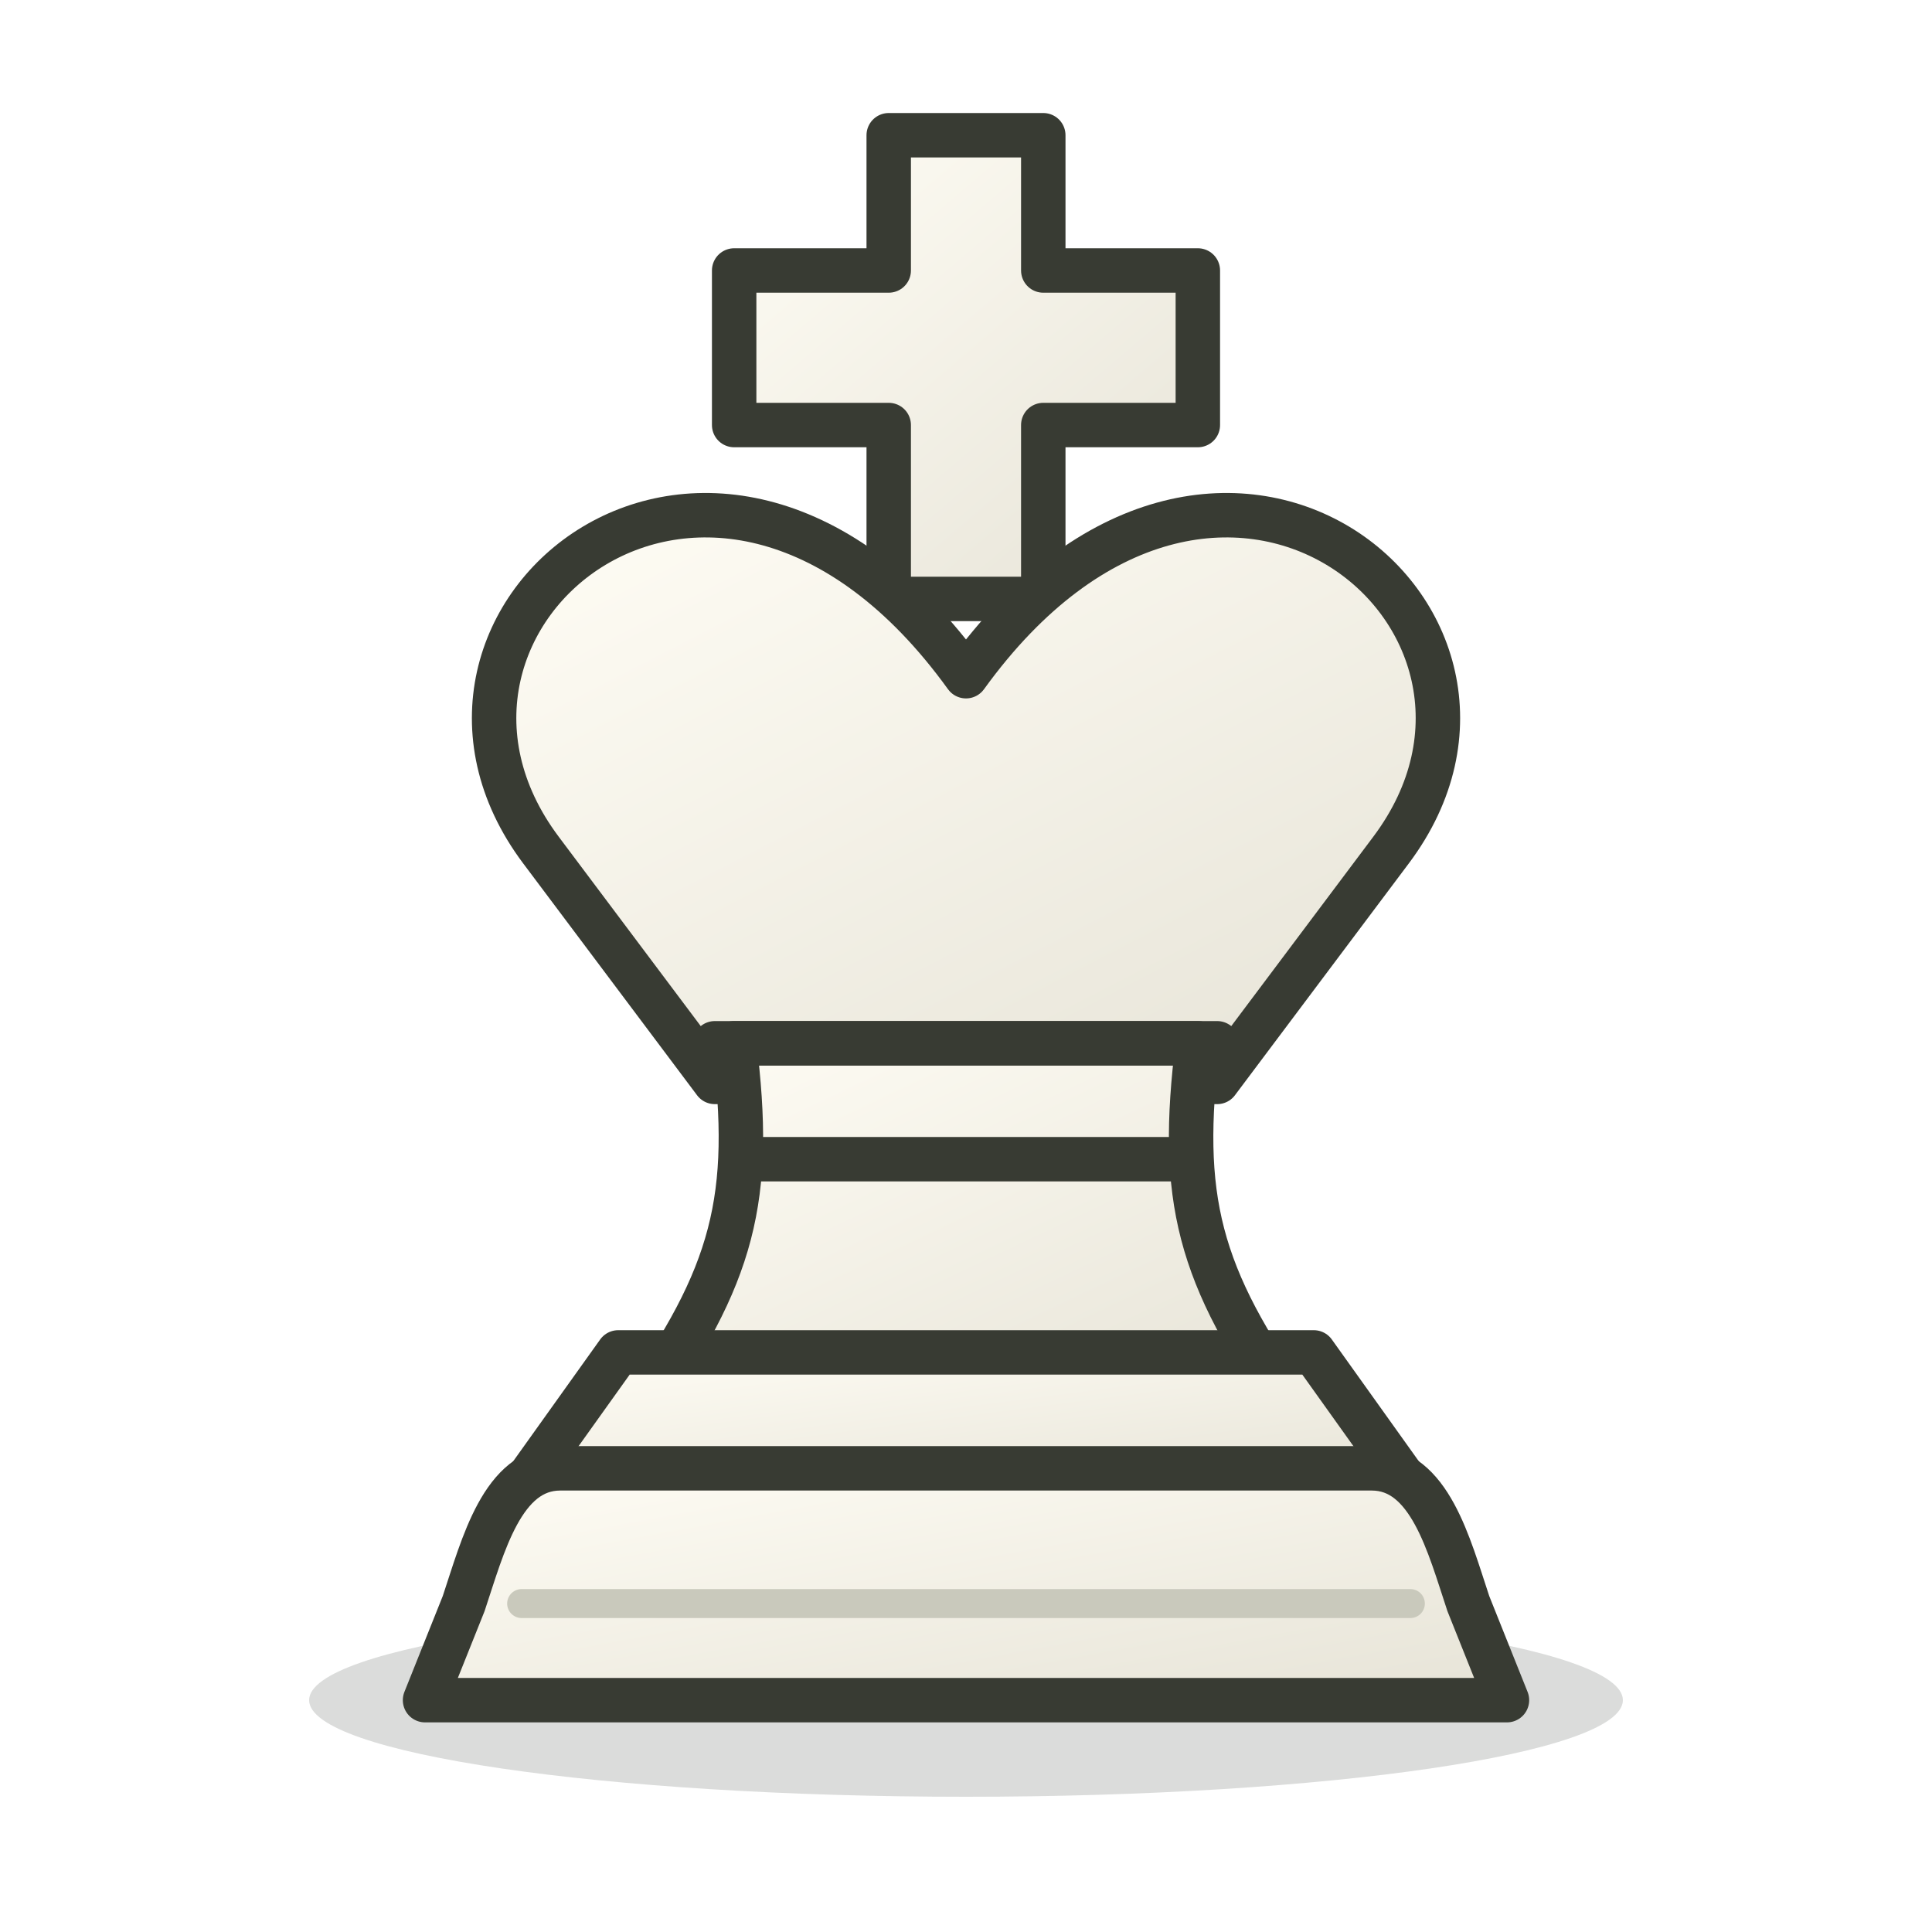
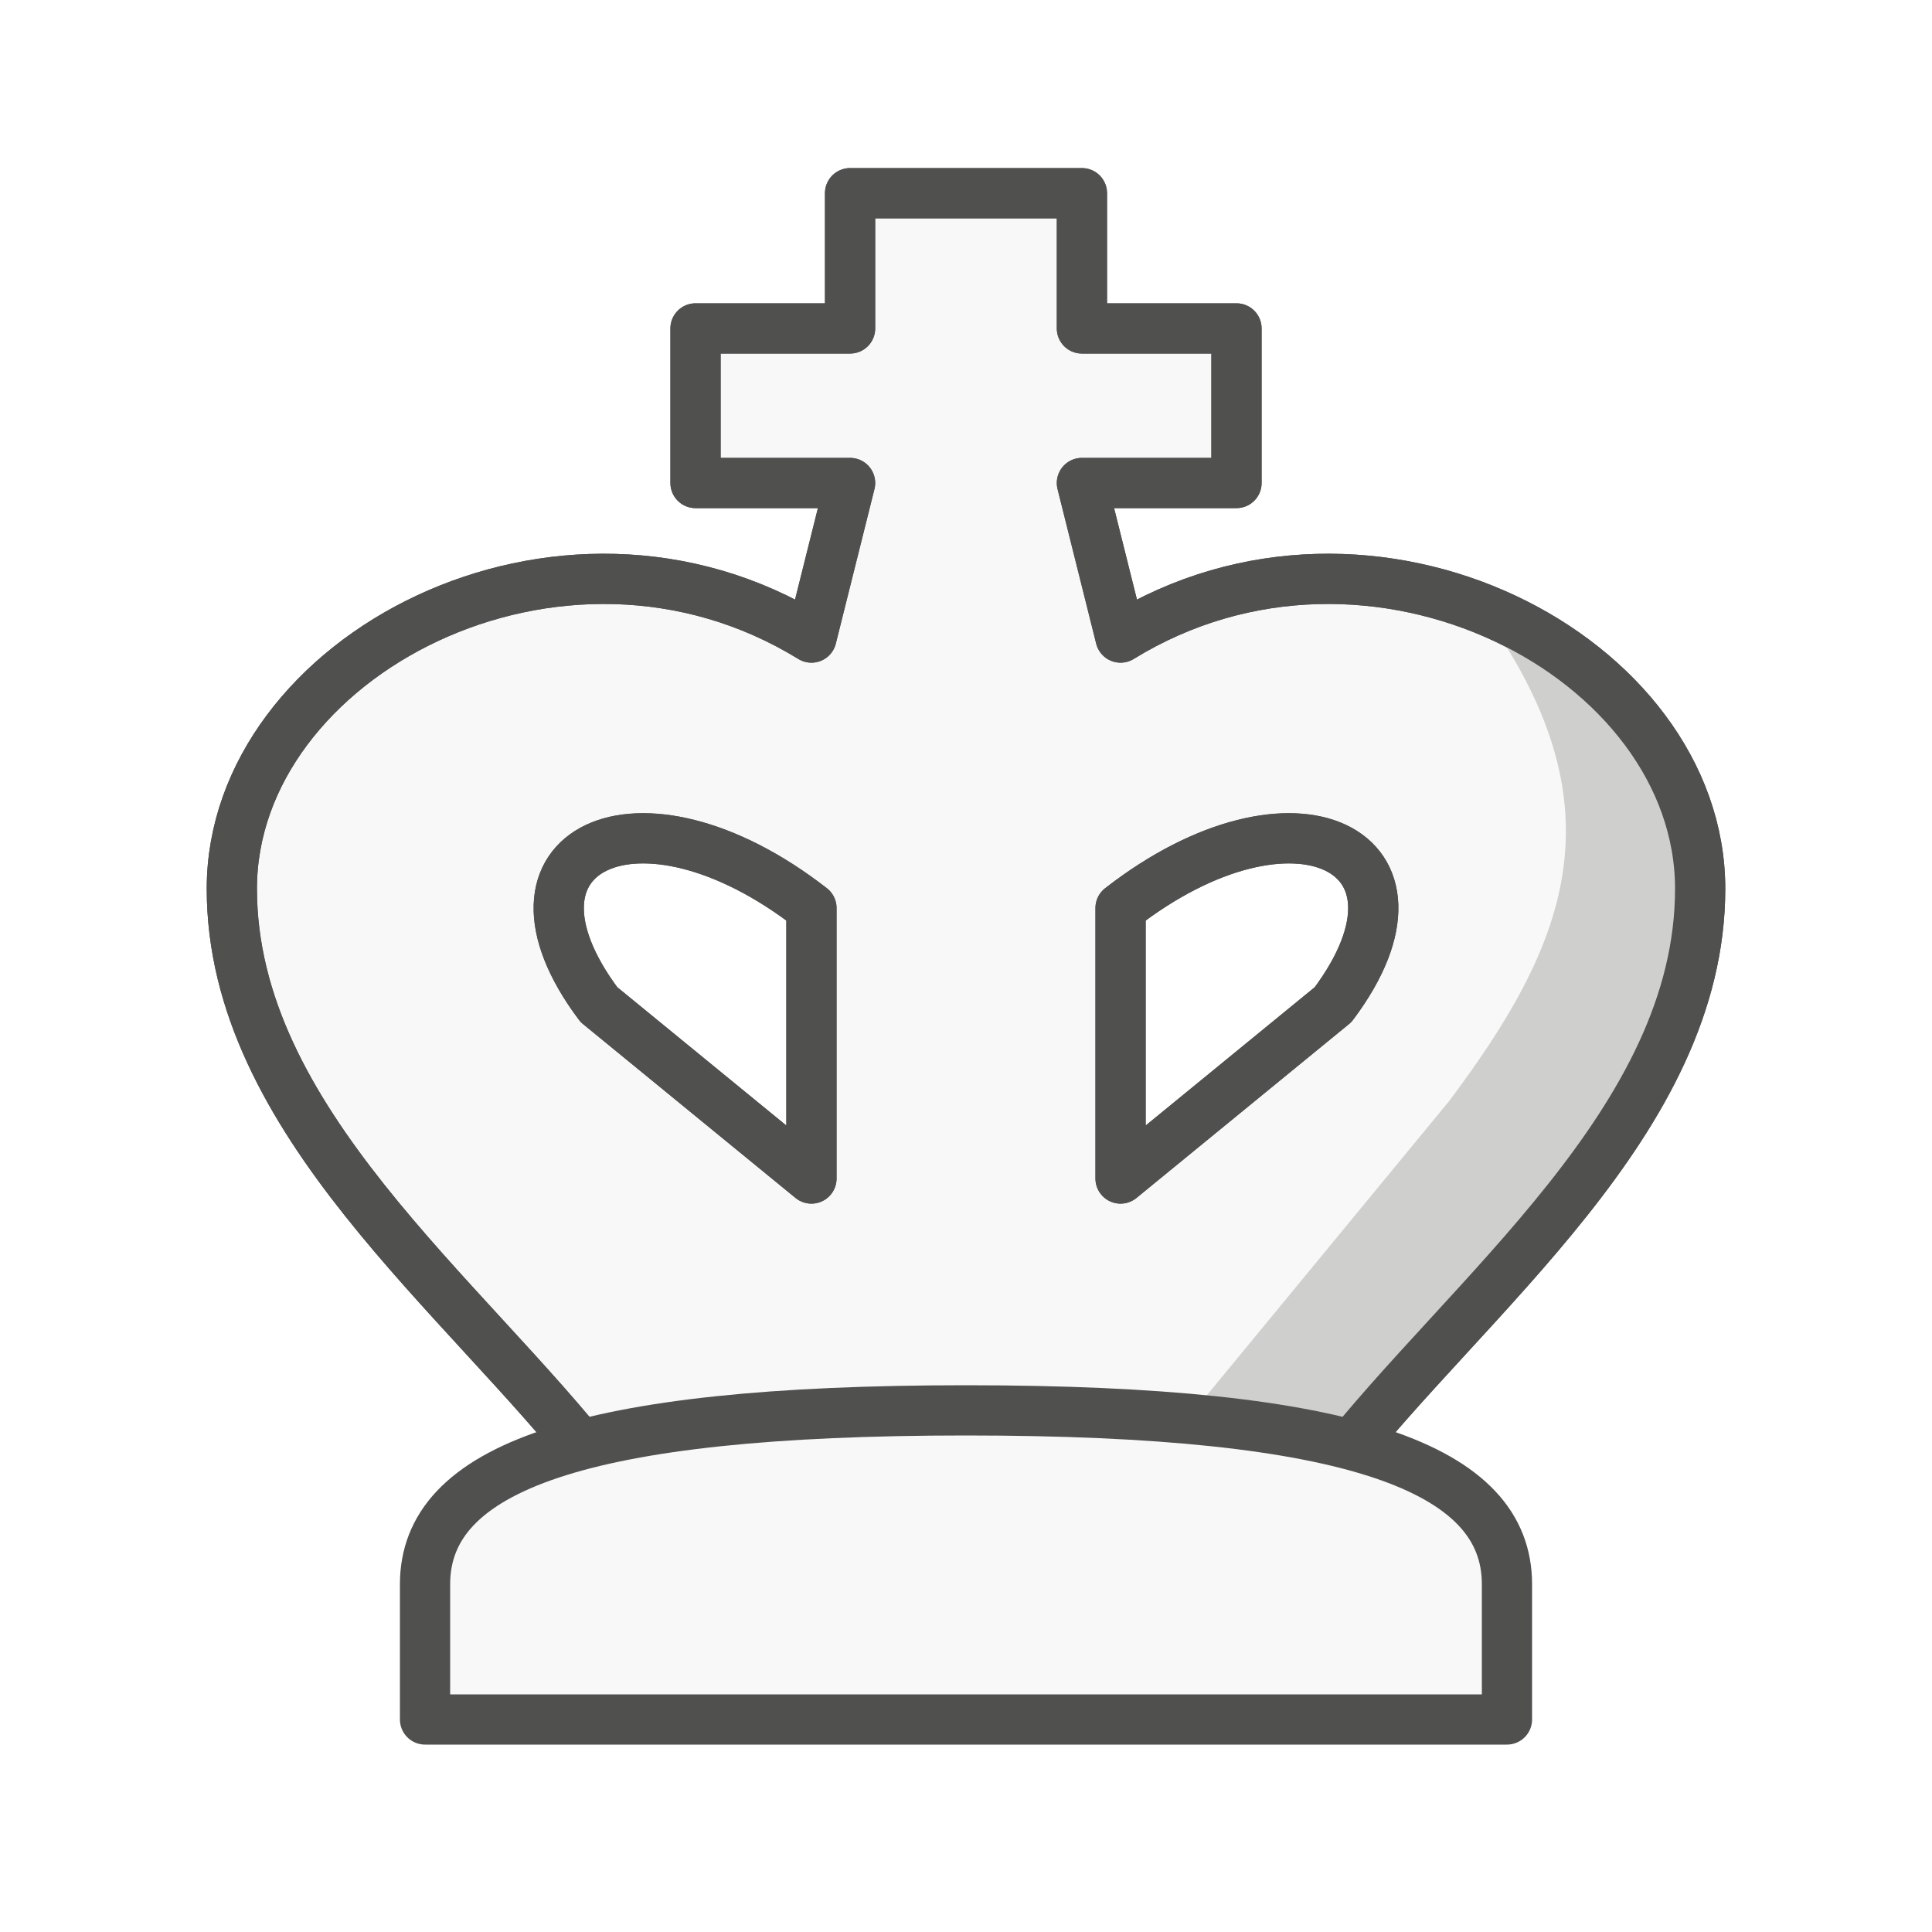
<svg xmlns="http://www.w3.org/2000/svg" viewBox="0 0 100 100" role="img" aria-label="White king">
  <defs>
-     <linearGradient id="body" x1="0" y1="0" x2="0.85" y2="1">
-       <stop stop-color="#fffdf5" />
-       <stop offset="1" stop-color="#e8e5d9" />
-     </linearGradient>
+     <clipPath id="silhouette">
+       <path fill-rule="evenodd" d="M44 10H56V17H64V25H56L58 33C71 25 88 34 88 46C88 58 76 67 69 76H31C24 67 12 58 12 46C12 34 29 25 42 33L44 25H36V17H44ZM42 47C33 40 25 44 31 52L42 61ZM58 47V61L69 52C75 44 67 40 58 47Z" />
+       <path d="M22 89V82C22 76 30 73 50 73S78 76 78 82V89Z" />
+     </clipPath>
  </defs>
-   <ellipse cx="50" cy="88" rx="34" ry="5" fill="#182019" opacity=".16" />
-   <g fill="url(#body)" stroke="#383b33" stroke-width="2.3" stroke-linecap="round" stroke-linejoin="round">
-     <path d="M46 7h8v7h8v8h-8v9h-8v-9h-8v-8h8Z" />
-     <path d="M50 35c-13-18-31-3-22 9l9 12h26l9-12c9-12-9-27-22-9Z" />
-     <path d="M38 54h24c-1 8 0 12 5 19H33c5-7 6-11 5-19Z" />
-     <path d="M37 54h26M39 60h22" fill="none" />
-     <path d="M32 70h36l5 7H27Z" />
-     <path d="M29 76h42c3 0 4 4 5 7l2 5H22l2-5c1-3 2-7 5-7Z" />
-     <path d="M27 83h46" fill="none" stroke="#c9c9bc" stroke-width="1.5" />
+   <g stroke-linejoin="round" stroke-linecap="round">
+     <g fill="#f8f8f8" stroke="#50514f" stroke-width="2.6">
+       <path fill-rule="evenodd" d="M44 10H56V17H64V25H56L58 33C71 25 88 34 88 46C88 58 76 67 69 76H31C24 67 12 58 12 46C12 34 29 25 42 33L44 25H36V17H44ZM42 47C33 40 25 44 31 52L42 61ZM58 47V61L69 52C75 44 67 40 58 47Z" />
+     </g>
+     <g fill="#cfcfce" clip-path="url(#silhouette)">
+       <path d="M77 32C84 42 81 49 75 57L61 74H70L84 57C95 42 85 34 77 32Z" />
+     </g>
+     <g fill="none" stroke="#50514f" stroke-width="2.6">
+       <path fill-rule="evenodd" d="M44 10H56V17H64V25H56L58 33C71 25 88 34 88 46C88 58 76 67 69 76H31C24 67 12 58 12 46C12 34 29 25 42 33L44 25H36V17H44ZM42 47C33 40 25 44 31 52L42 61ZM58 47V61L69 52C75 44 67 40 58 47Z" />
+     </g>
+     <g fill="#f8f8f8" stroke="#50514f" stroke-width="2.6">
+       <path d="M22 89V82C22 76 30 73 50 73S78 76 78 82V89Z" />
+     </g>
  </g>
</svg>
